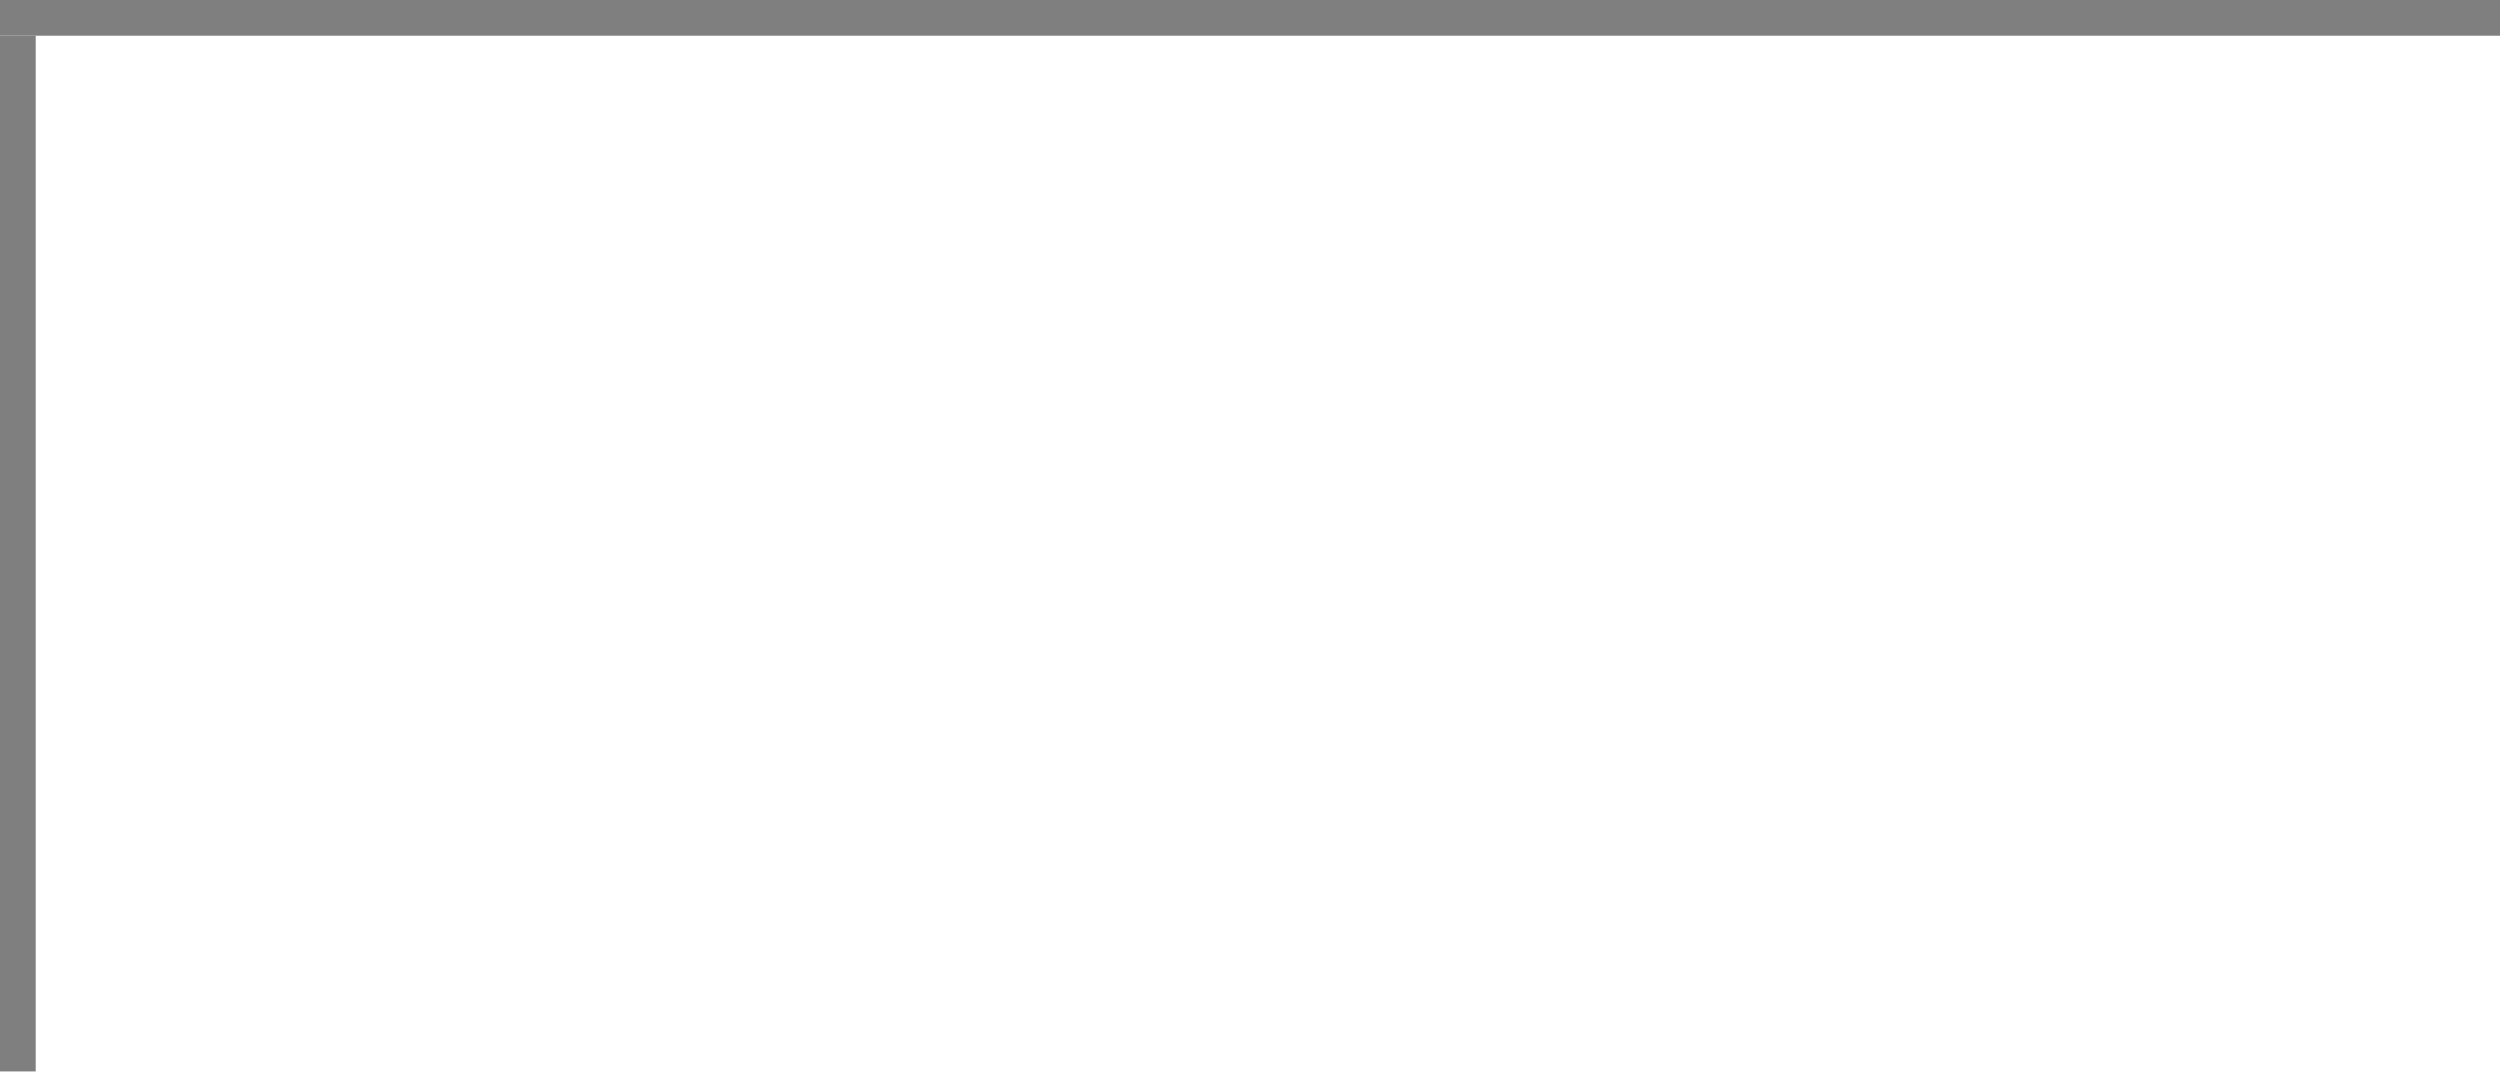
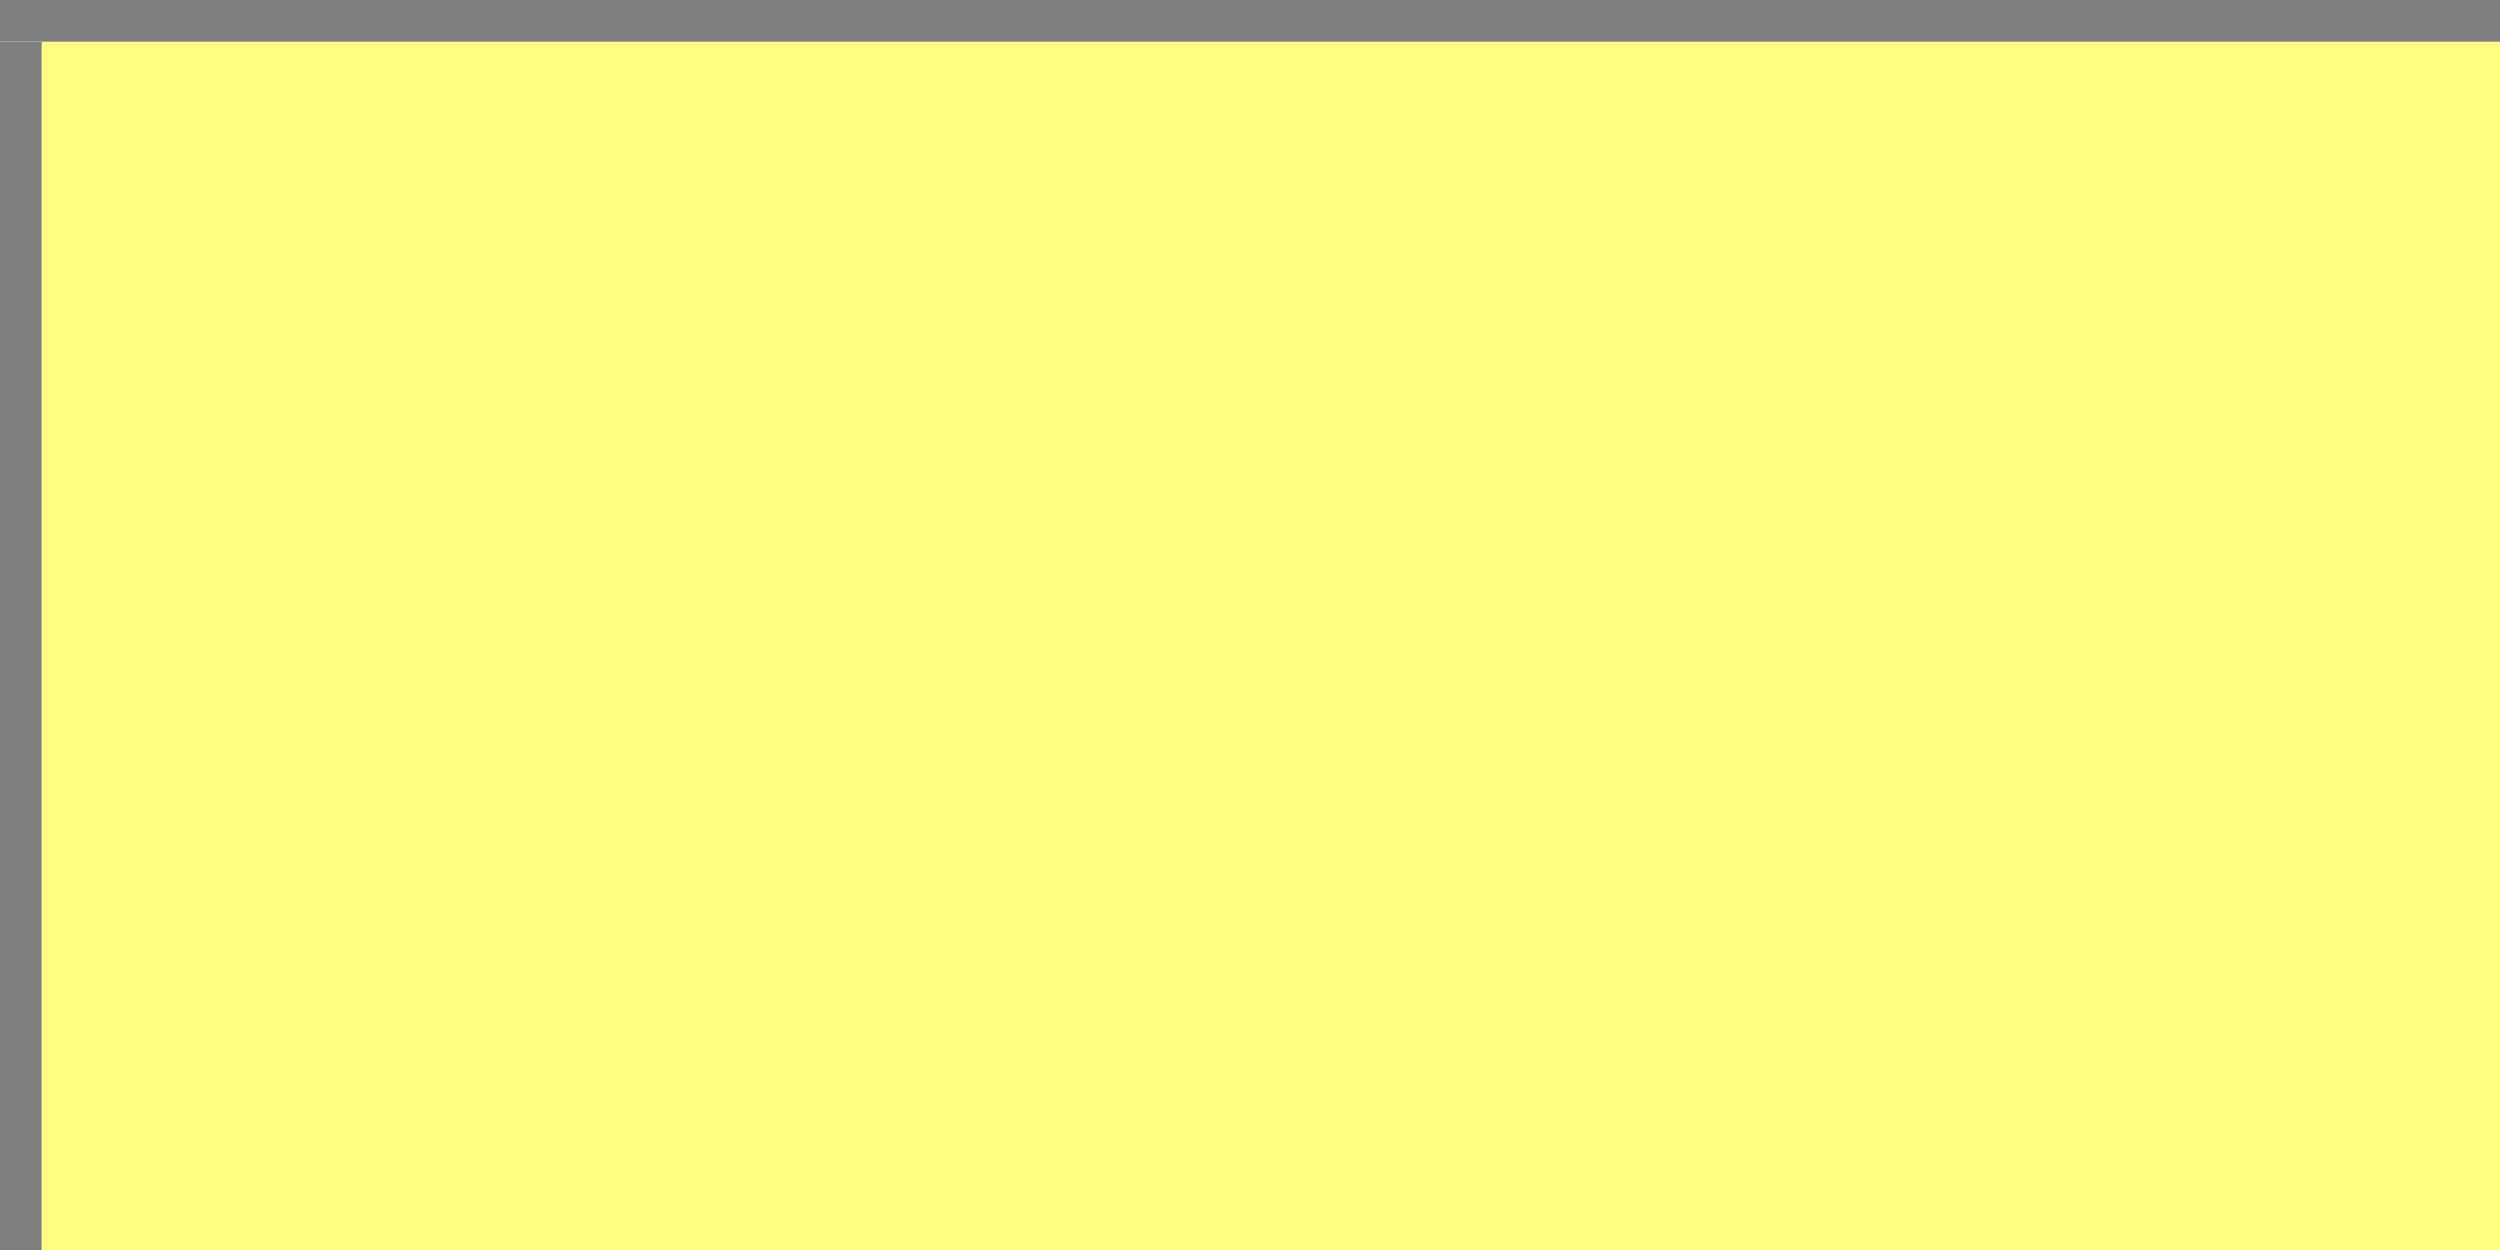
- <svg xmlns="http://www.w3.org/2000/svg" version="1.1" width="70px" height="30px" viewBox="412 120 70 30">
-   <path d="M 1 1  L 70 1  L 70 30  L 1 30  L 1 1  Z " fill-rule="nonzero" fill="rgba(255, 255, 255, 1)" stroke="none" transform="matrix(1 0 0 1 412 120 )" class="fill" />
-   <path d="M 0.5 1  L 0.5 30  " stroke-width="1" stroke-dasharray="0" stroke="rgba(127, 127, 127, 1)" fill="none" transform="matrix(1 0 0 1 412 120 )" class="stroke" />
-   <path d="M 0 0.5  L 70 0.5  " stroke-width="1" stroke-dasharray="0" stroke="rgba(127, 127, 127, 1)" fill="none" transform="matrix(1 0 0 1 412 120 )" class="stroke" />
+ <svg xmlns="http://www.w3.org/2000/svg" version="1.1" width="60px" height="30px" viewBox="542 90 60 30">
+   <path d="M 1 1  L 60 1  L 60 30  L 1 30  L 1 1  Z " fill-rule="nonzero" fill="rgba(255, 255, 128, 0.996)" stroke="none" transform="matrix(1 0 0 1 542 90 )" class="fill" />
+   <path d="M 0.5 1  L 0.5 30  " stroke-width="1" stroke-dasharray="0" stroke="rgba(127, 127, 127, 1)" fill="none" transform="matrix(1 0 0 1 542 90 )" class="stroke" />
+   <path d="M 0 0.5  L 60 0.5  " stroke-width="1" stroke-dasharray="0" stroke="rgba(127, 127, 127, 1)" fill="none" transform="matrix(1 0 0 1 542 90 )" class="stroke" />
</svg>
